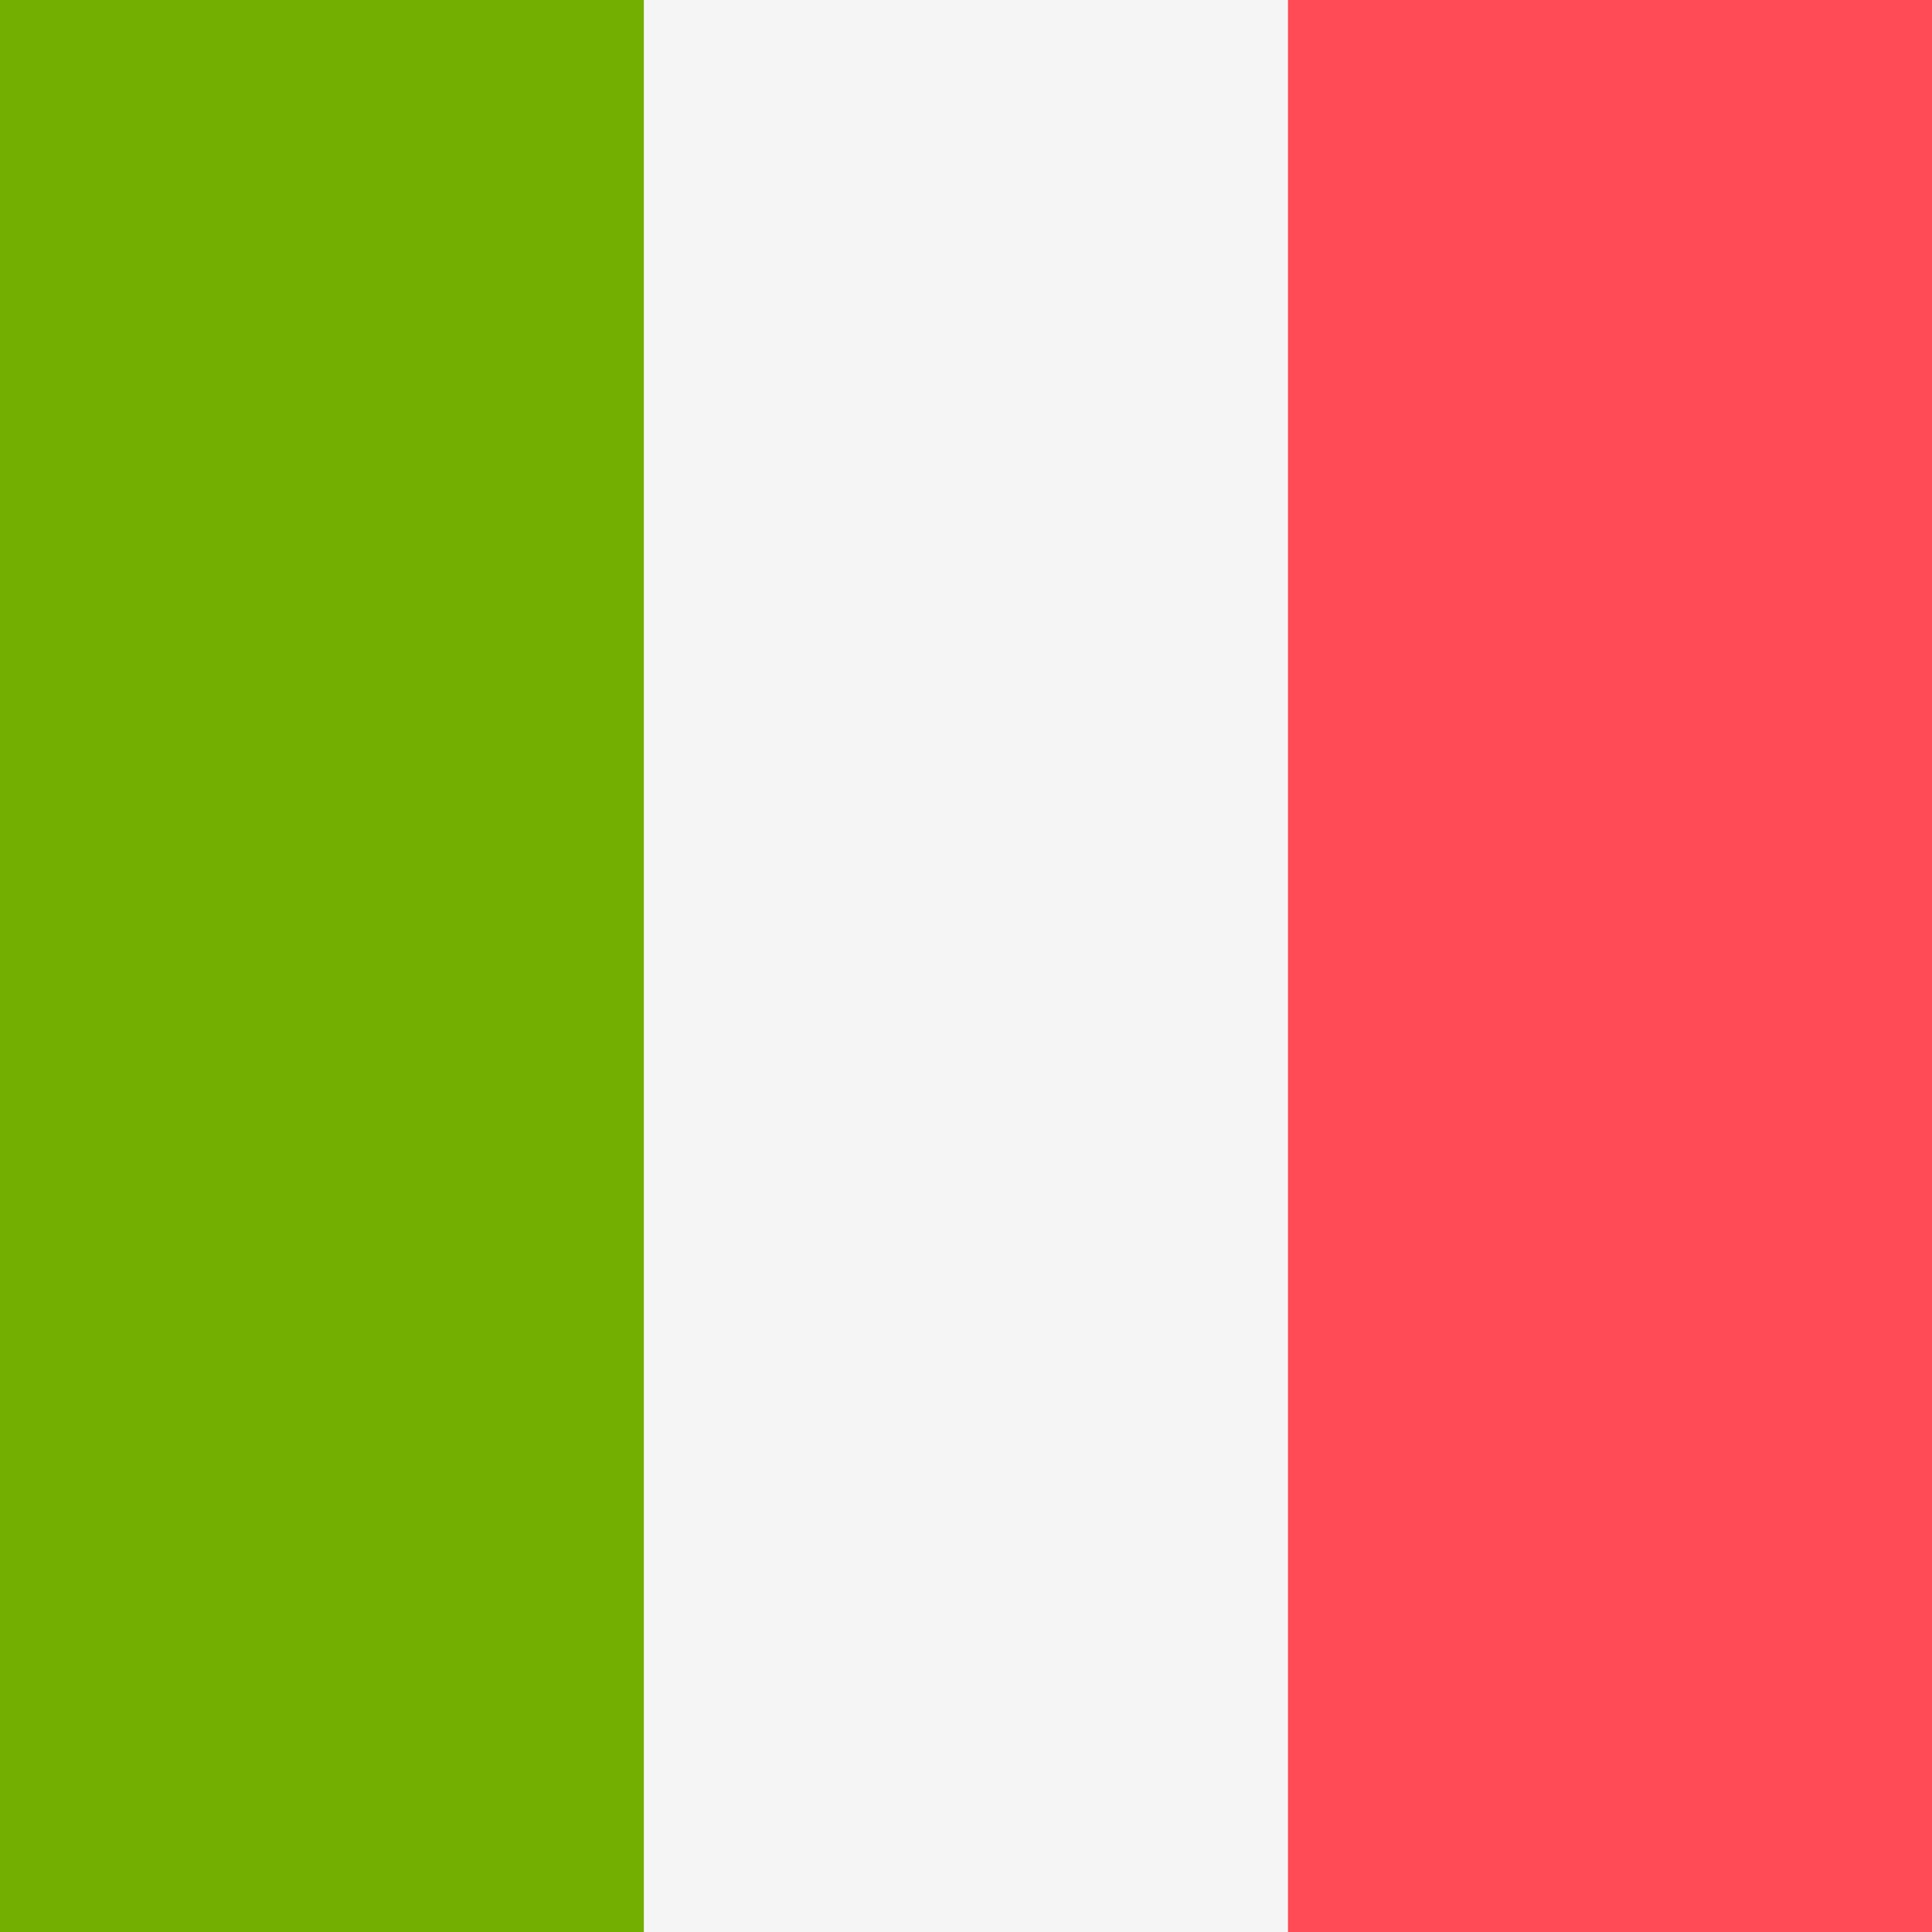
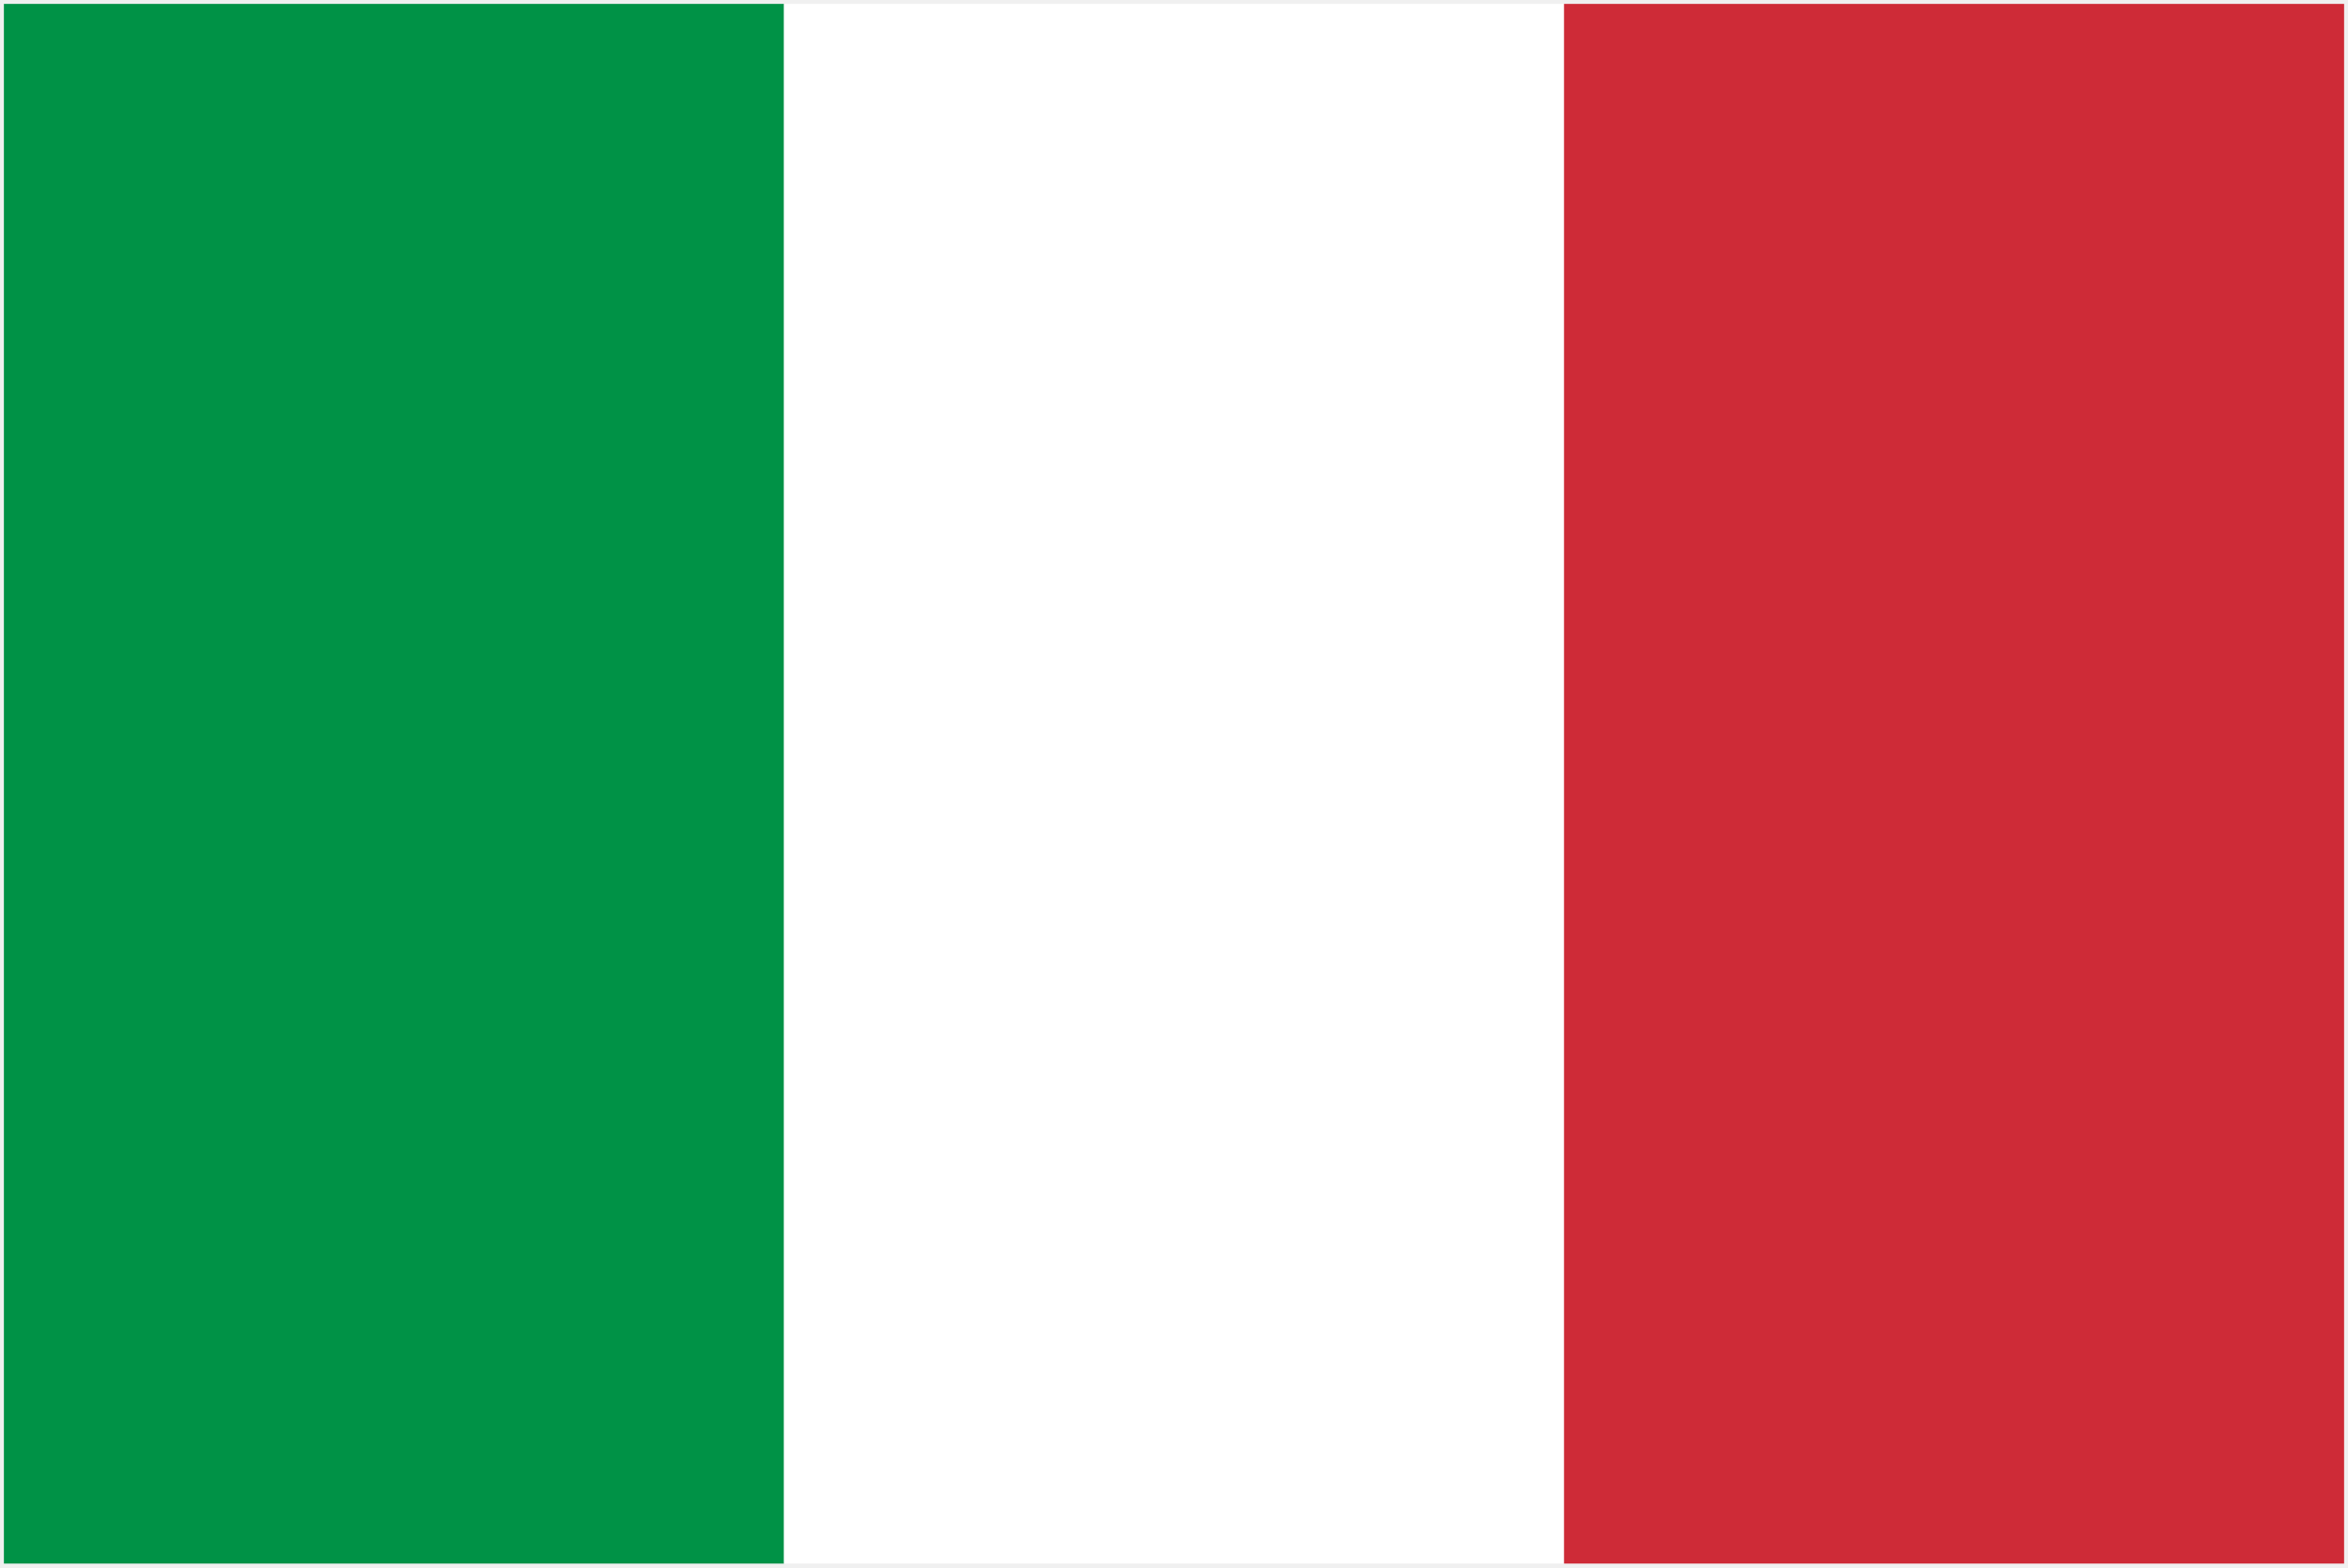
- <svg xmlns="http://www.w3.org/2000/svg" version="1.1" id="Layer_1" x="0px" y="0px" viewBox="0 0 512 512" style="enable-background:new 0 0 512 512;" xml:space="preserve">
-   <rect style="fill:#73AF00;" width="170.67" height="512" />
-   <rect x="170.67" style="fill:#F5F5F5;" width="170.67" height="512" />
-   <rect x="341.33" style="fill:#FF4B55;" width="170.67" height="512" />
-   <g>
-     </g>
-   <g>
-     </g>
-   <g>
-     </g>
-   <g>
-     </g>
-   <g>
-     </g>
-   <g>
-     </g>
-   <g>
-     </g>
-   <g>
-     </g>
-   <g>
-     </g>
-   <g>
-     </g>
-   <g>
-     </g>
-   <g>
-     </g>
-   <g>
-     </g>
-   <g>
-     </g>
-   <g>
-     </g>
+ <svg xmlns="http://www.w3.org/2000/svg" width="301" height="201" viewBox="0 0 301 201">
+   <g fill="none">
+     <path fill="#009246" d="M.5.5h100v200H.5z" />
+     <path fill="#FFF" d="M100.5.5h100v200h-100z" />
+     <path fill="#CE2B37" d="M200.5.5h100v200h-100z" />
+   </g>
</svg>
